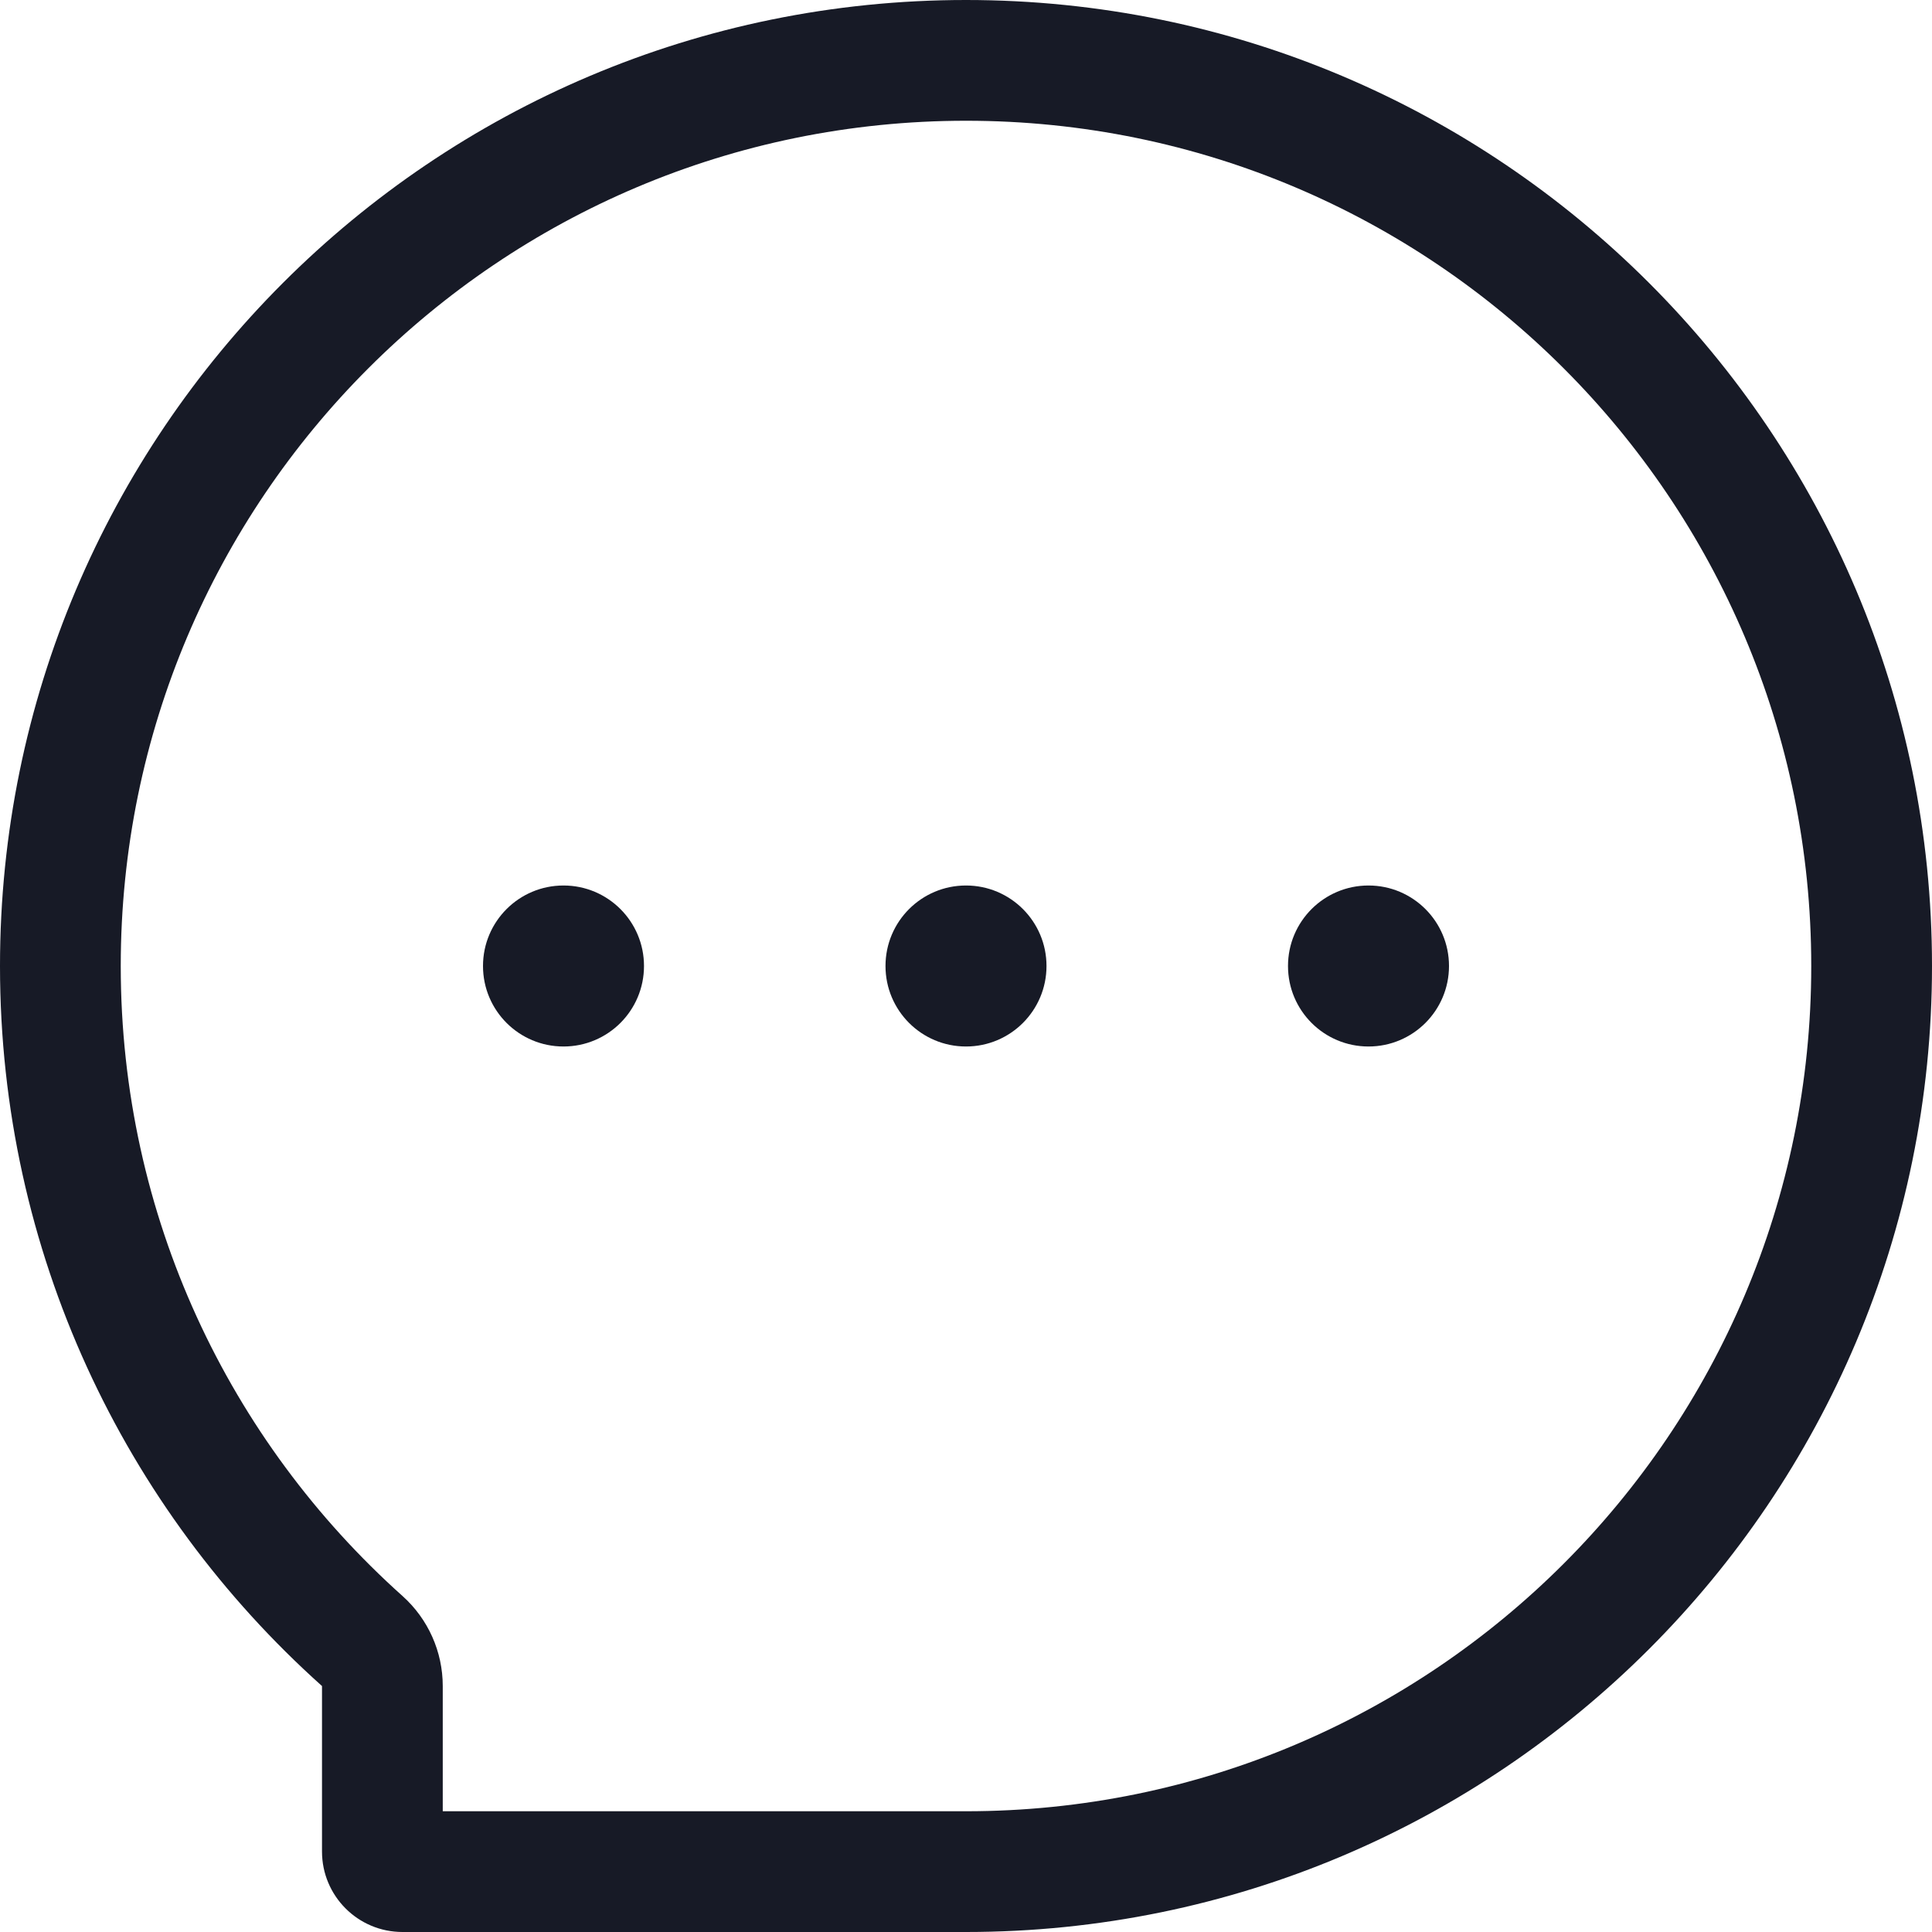
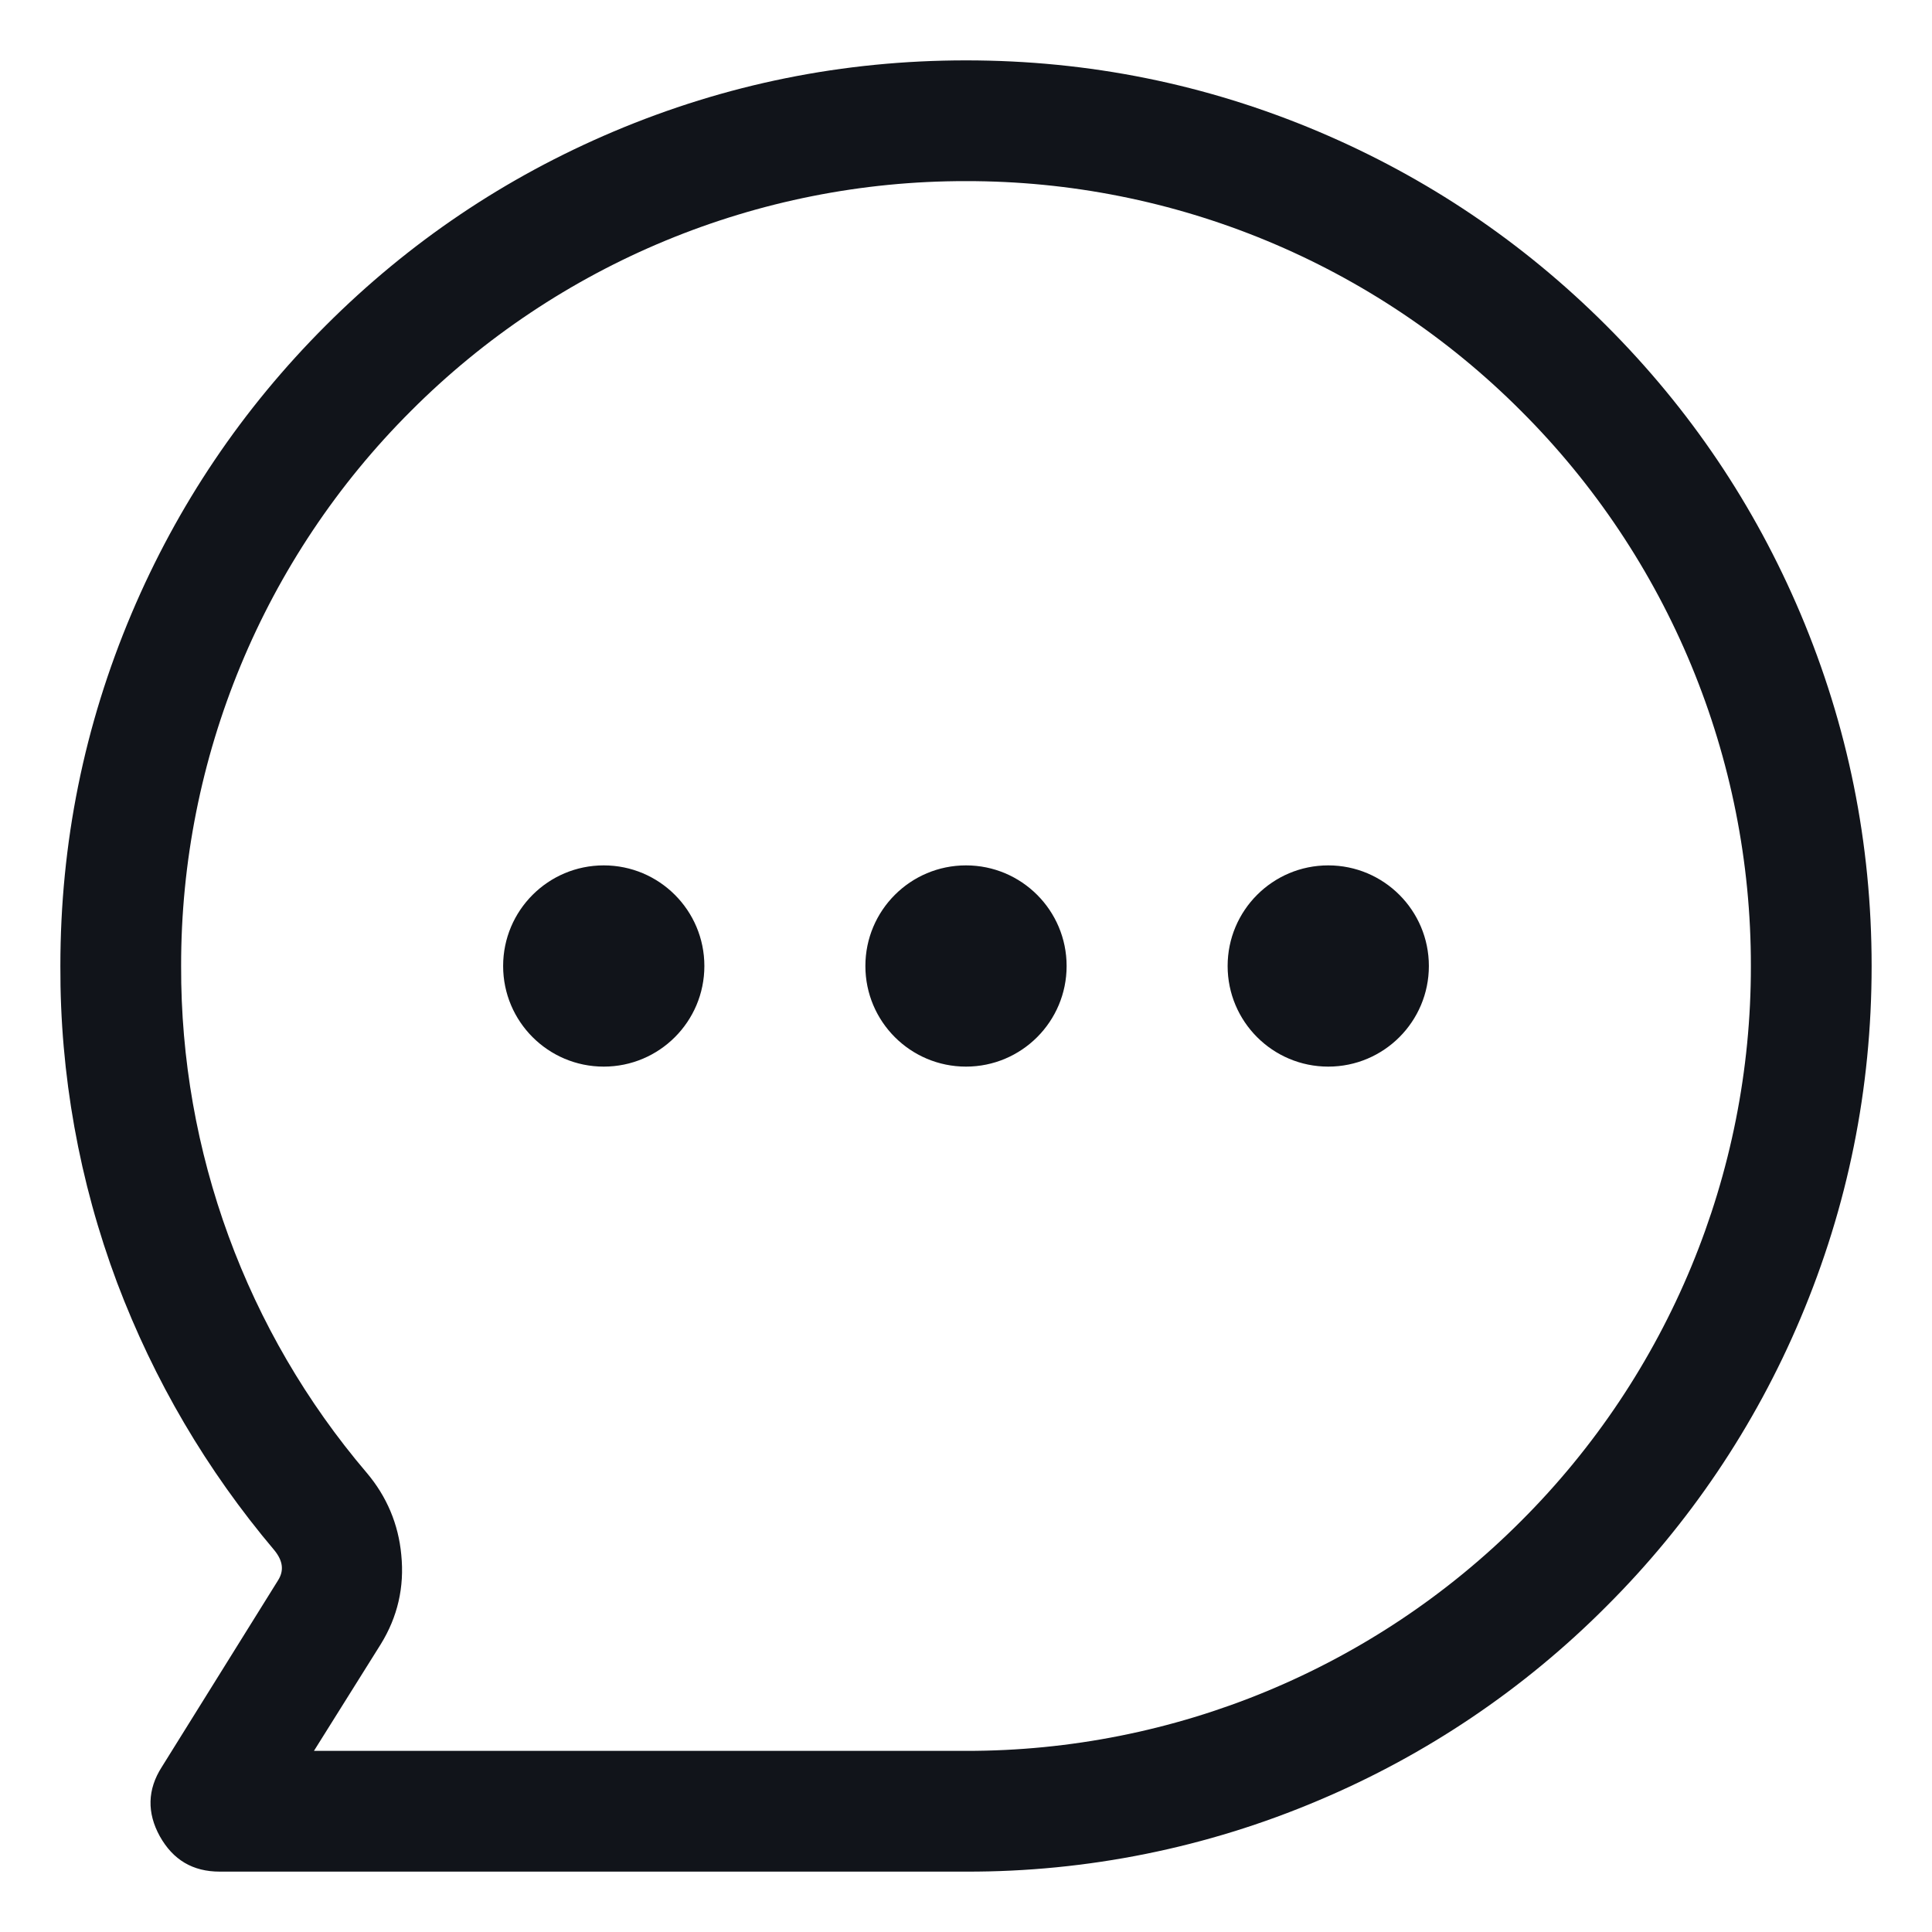
- <svg xmlns="http://www.w3.org/2000/svg" fill="none" version="1.1" viewBox="0 0 48 48">
-   <defs />
-   <g style="mix-blend-mode:pass-through;opacity:1" transform="matrix(1,0,0,1,0,0)">
-     <g style="mix-blend-mode:pass-through;opacity:1" transform="matrix(1,0,0,1,0,0)">
-       <path d="M14 22C12.895 22 12 22.895 12 24C12 25.105 12.895 26 14 26C15.105 26 16 25.105 16 24C16 22.895 15.105 22 14 22Z" fill-rule="NONZERO" fill="#171a26" fill-opacity="1" style="mix-blend-mode:normal" />
-       <path d="M24 22C22.895 22 22 22.895 22 24C22 25.105 22.895 26 24 26C25.105 26 26 25.105 26 24C26 22.895 25.105 22 24 22Z" fill-rule="NONZERO" fill="#171a26" fill-opacity="1" style="mix-blend-mode:normal" />
-       <path d="M32 24C32 22.895 32.895 22 34 22C35.105 22 36 22.895 36 24C36 25.105 35.105 26 34 26C32.895 26 32 25.105 32 24Z" fill-rule="NONZERO" fill="#171a26" fill-opacity="1" style="mix-blend-mode:normal" />
-       <path d="M24 48C37.255 48 48 37.255 48 24C48 10.745 37.255 0 24 0C10.745 0 0 10.745 0 24C0 31.108 3.09 37.494 8 41.889L8 46C8 47.105 8.895 48 10 48L24 48ZM11 41.889C11 41.036 10.637 40.223 10.001 39.653C5.7 35.804 3 30.219 3 24C3 12.402 12.402 3 24 3C35.598 3 45 12.402 45 24C45 35.598 35.598 45 24 45L11 45L11 41.889Z" fill-rule="NONZERO" fill="#171a26" fill-opacity="1" style="mix-blend-mode:normal" />
-     </g>
-   </g>
+ <svg xmlns="http://www.w3.org/2000/svg" viewBox="0 0 1024 1024">
+   <path fill="#11141a" d="M512 992h-395.52c-14.29 0-24.75-6.19-31.79-18.77-6.83-12.37-6.61-24.75 1.07-36.7l61.65-98.98c3.2-5.12 2.56-10.24-1.92-15.79-36.05-42.67-63.79-90.03-83.41-141.87a473.17 473.17 0 0 1-30.08-167.89c0-65.07 12.59-127.36 37.76-186.88 24.32-57.39 58.67-108.37 102.83-152.53 44.37-44.37 95.15-78.51 152.53-102.83 59.52-25.17 121.81-37.76 186.88-37.76s127.36 12.59 186.88 37.76c57.39 24.32 108.37 58.67 152.53 102.83 44.37 44.37 78.51 95.15 102.83 152.53 25.17 59.52 37.76 121.81 37.76 186.88s-12.59 127.36-37.76 186.88a477.53 477.53 0 0 1-102.83 152.53 476.39 476.39 0 0 1-152.53 102.83 474.97 474.97 0 0 1-186.88 37.76z m0-64a414.66 414.66 0 0 0 294.19-121.81 414.66 414.66 0 0 0 121.81-294.19 414.66 414.66 0 0 0-121.81-294.19 414.66 414.66 0 0 0-294.19-121.81 414.66 414.66 0 0 0-294.19 121.81 414.66 414.66 0 0 0-121.81 294.19 412.05 412.05 0 0 0 98.35 268.59c10.67 12.59 16.85 27.31 18.34 43.52 1.71 17.07-1.92 32.85-10.88 47.36l-35.41 56.53h345.6z m-192-469.33a53.33 53.33 0 0 0 0 106.66 53.33 53.33 0 0 0 0-106.66z m192 0a53.33 53.33 0 0 0 0 106.66 53.33 53.33 0 0 0 0-106.66z m192 0a53.33 53.33 0 0 0 0 106.66 53.33 53.33 0 0 0 0-106.66z" />
</svg>
